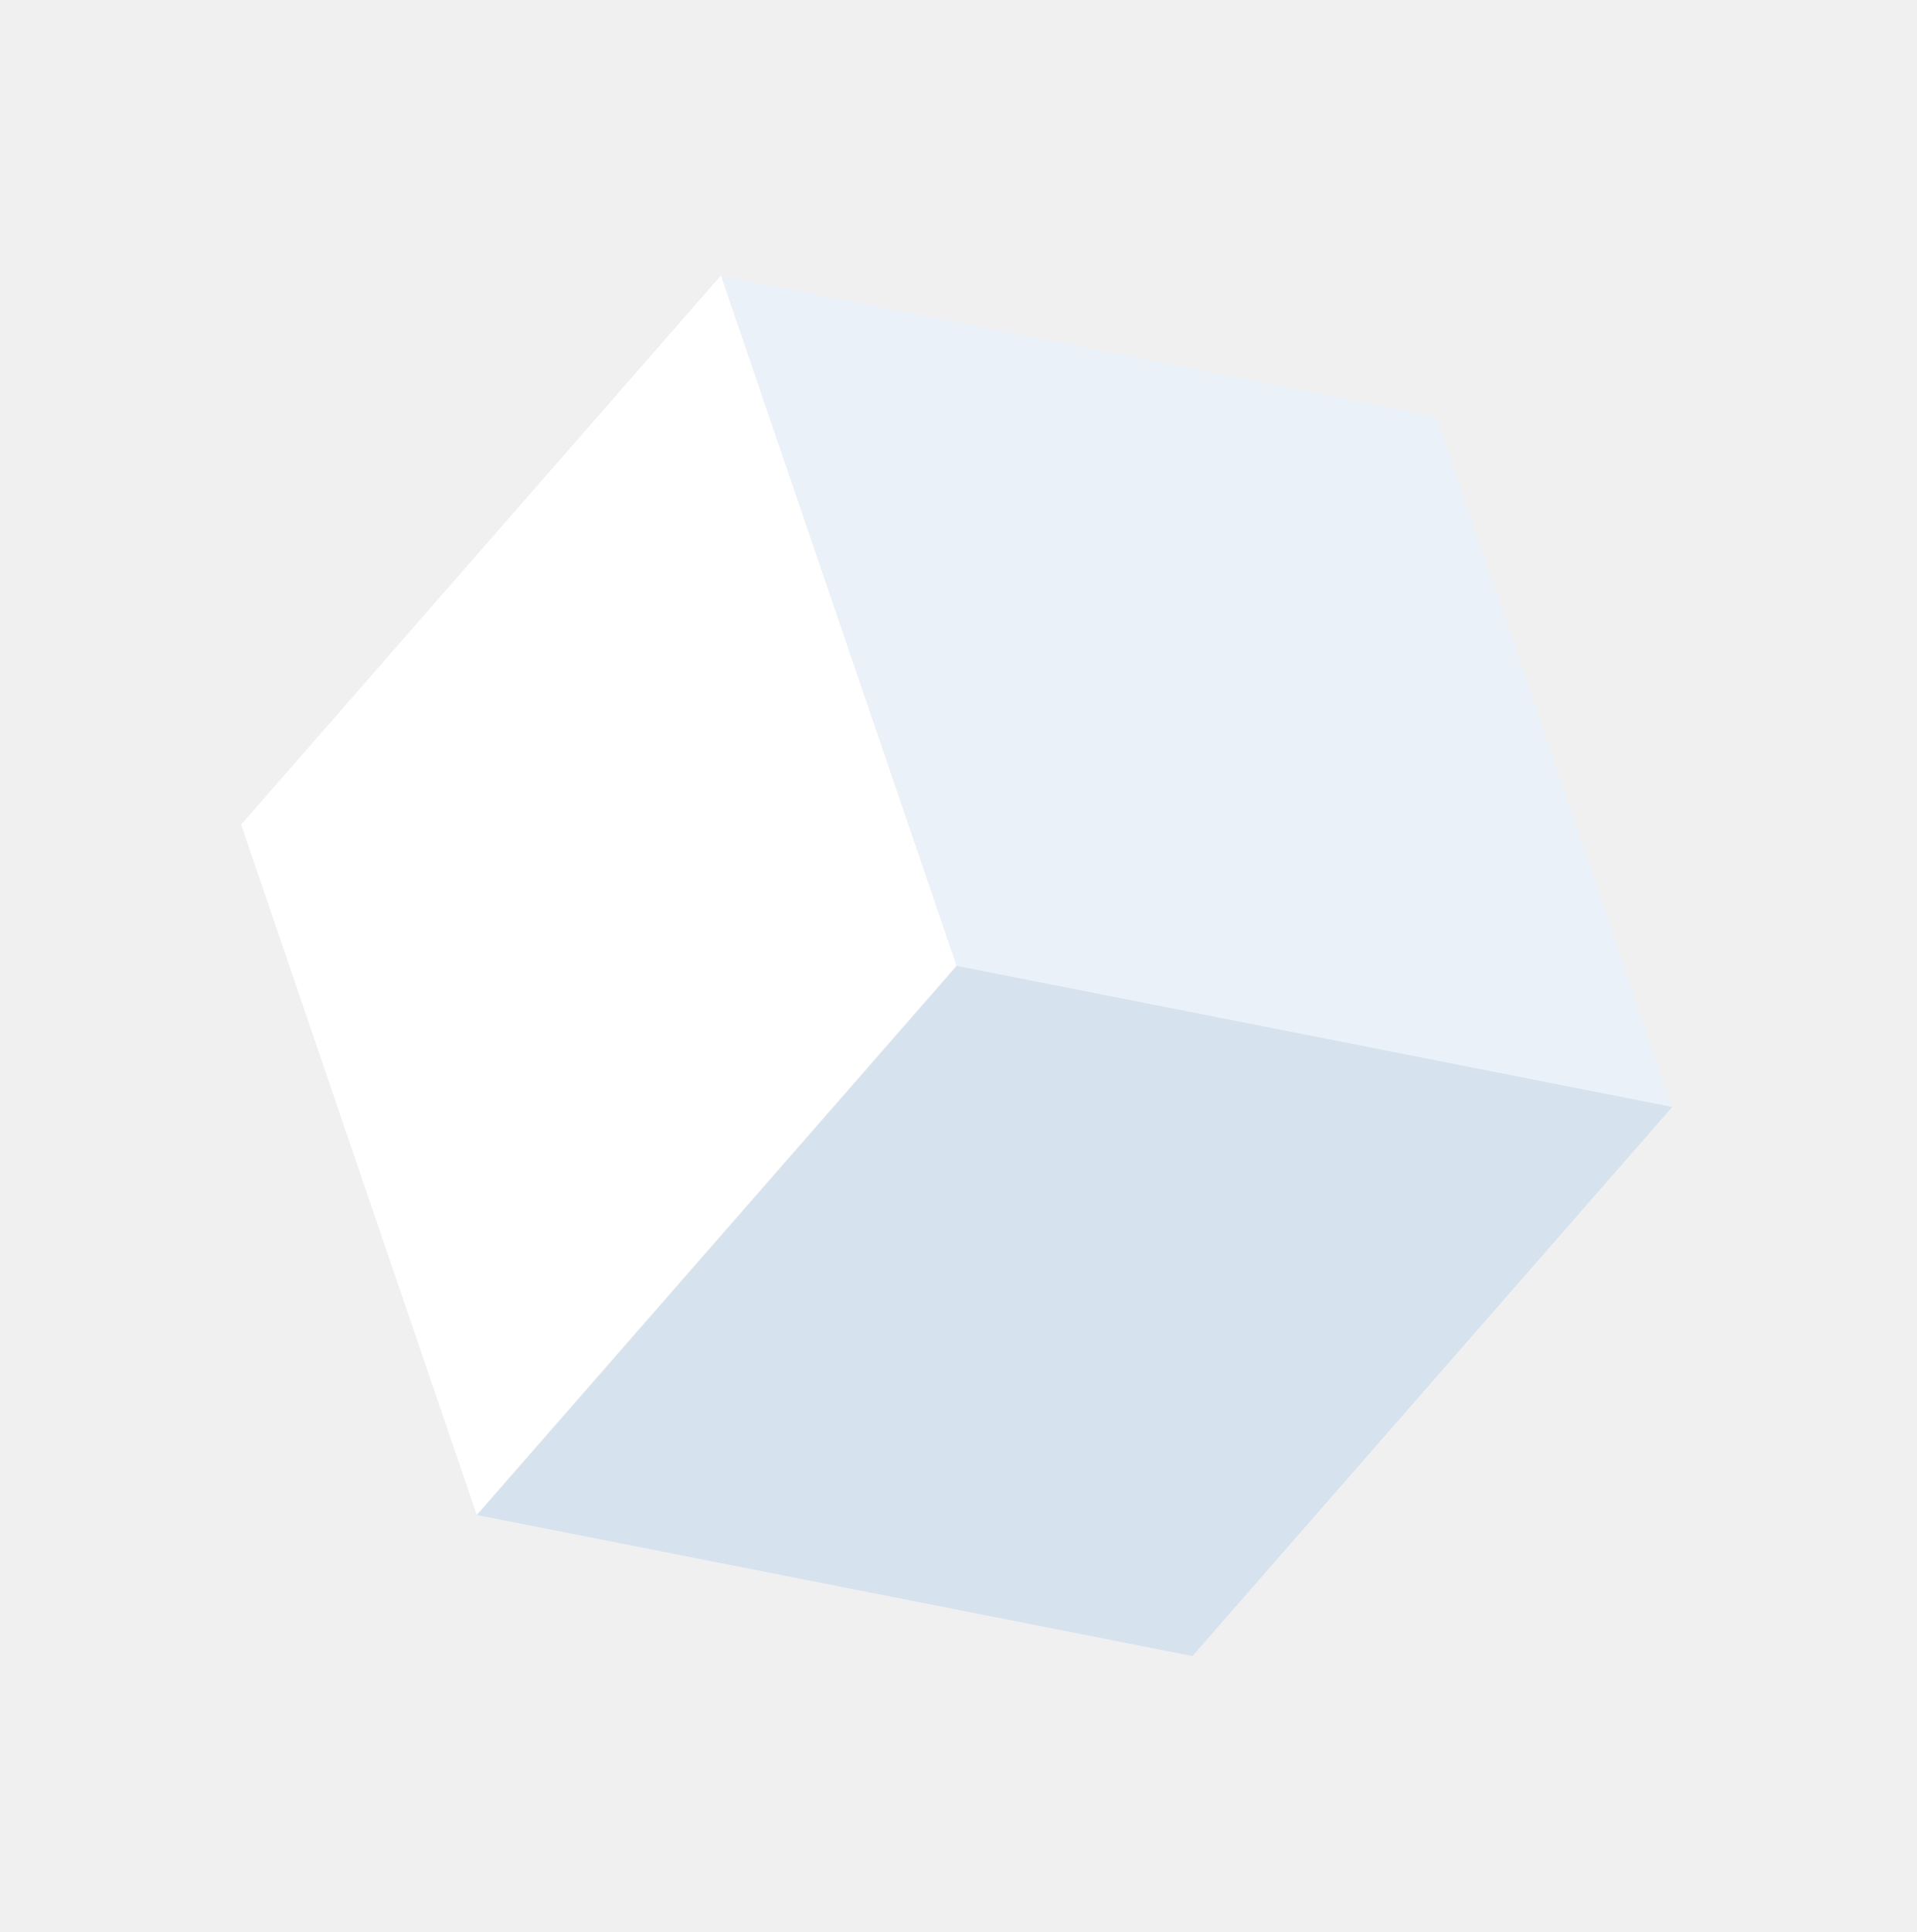
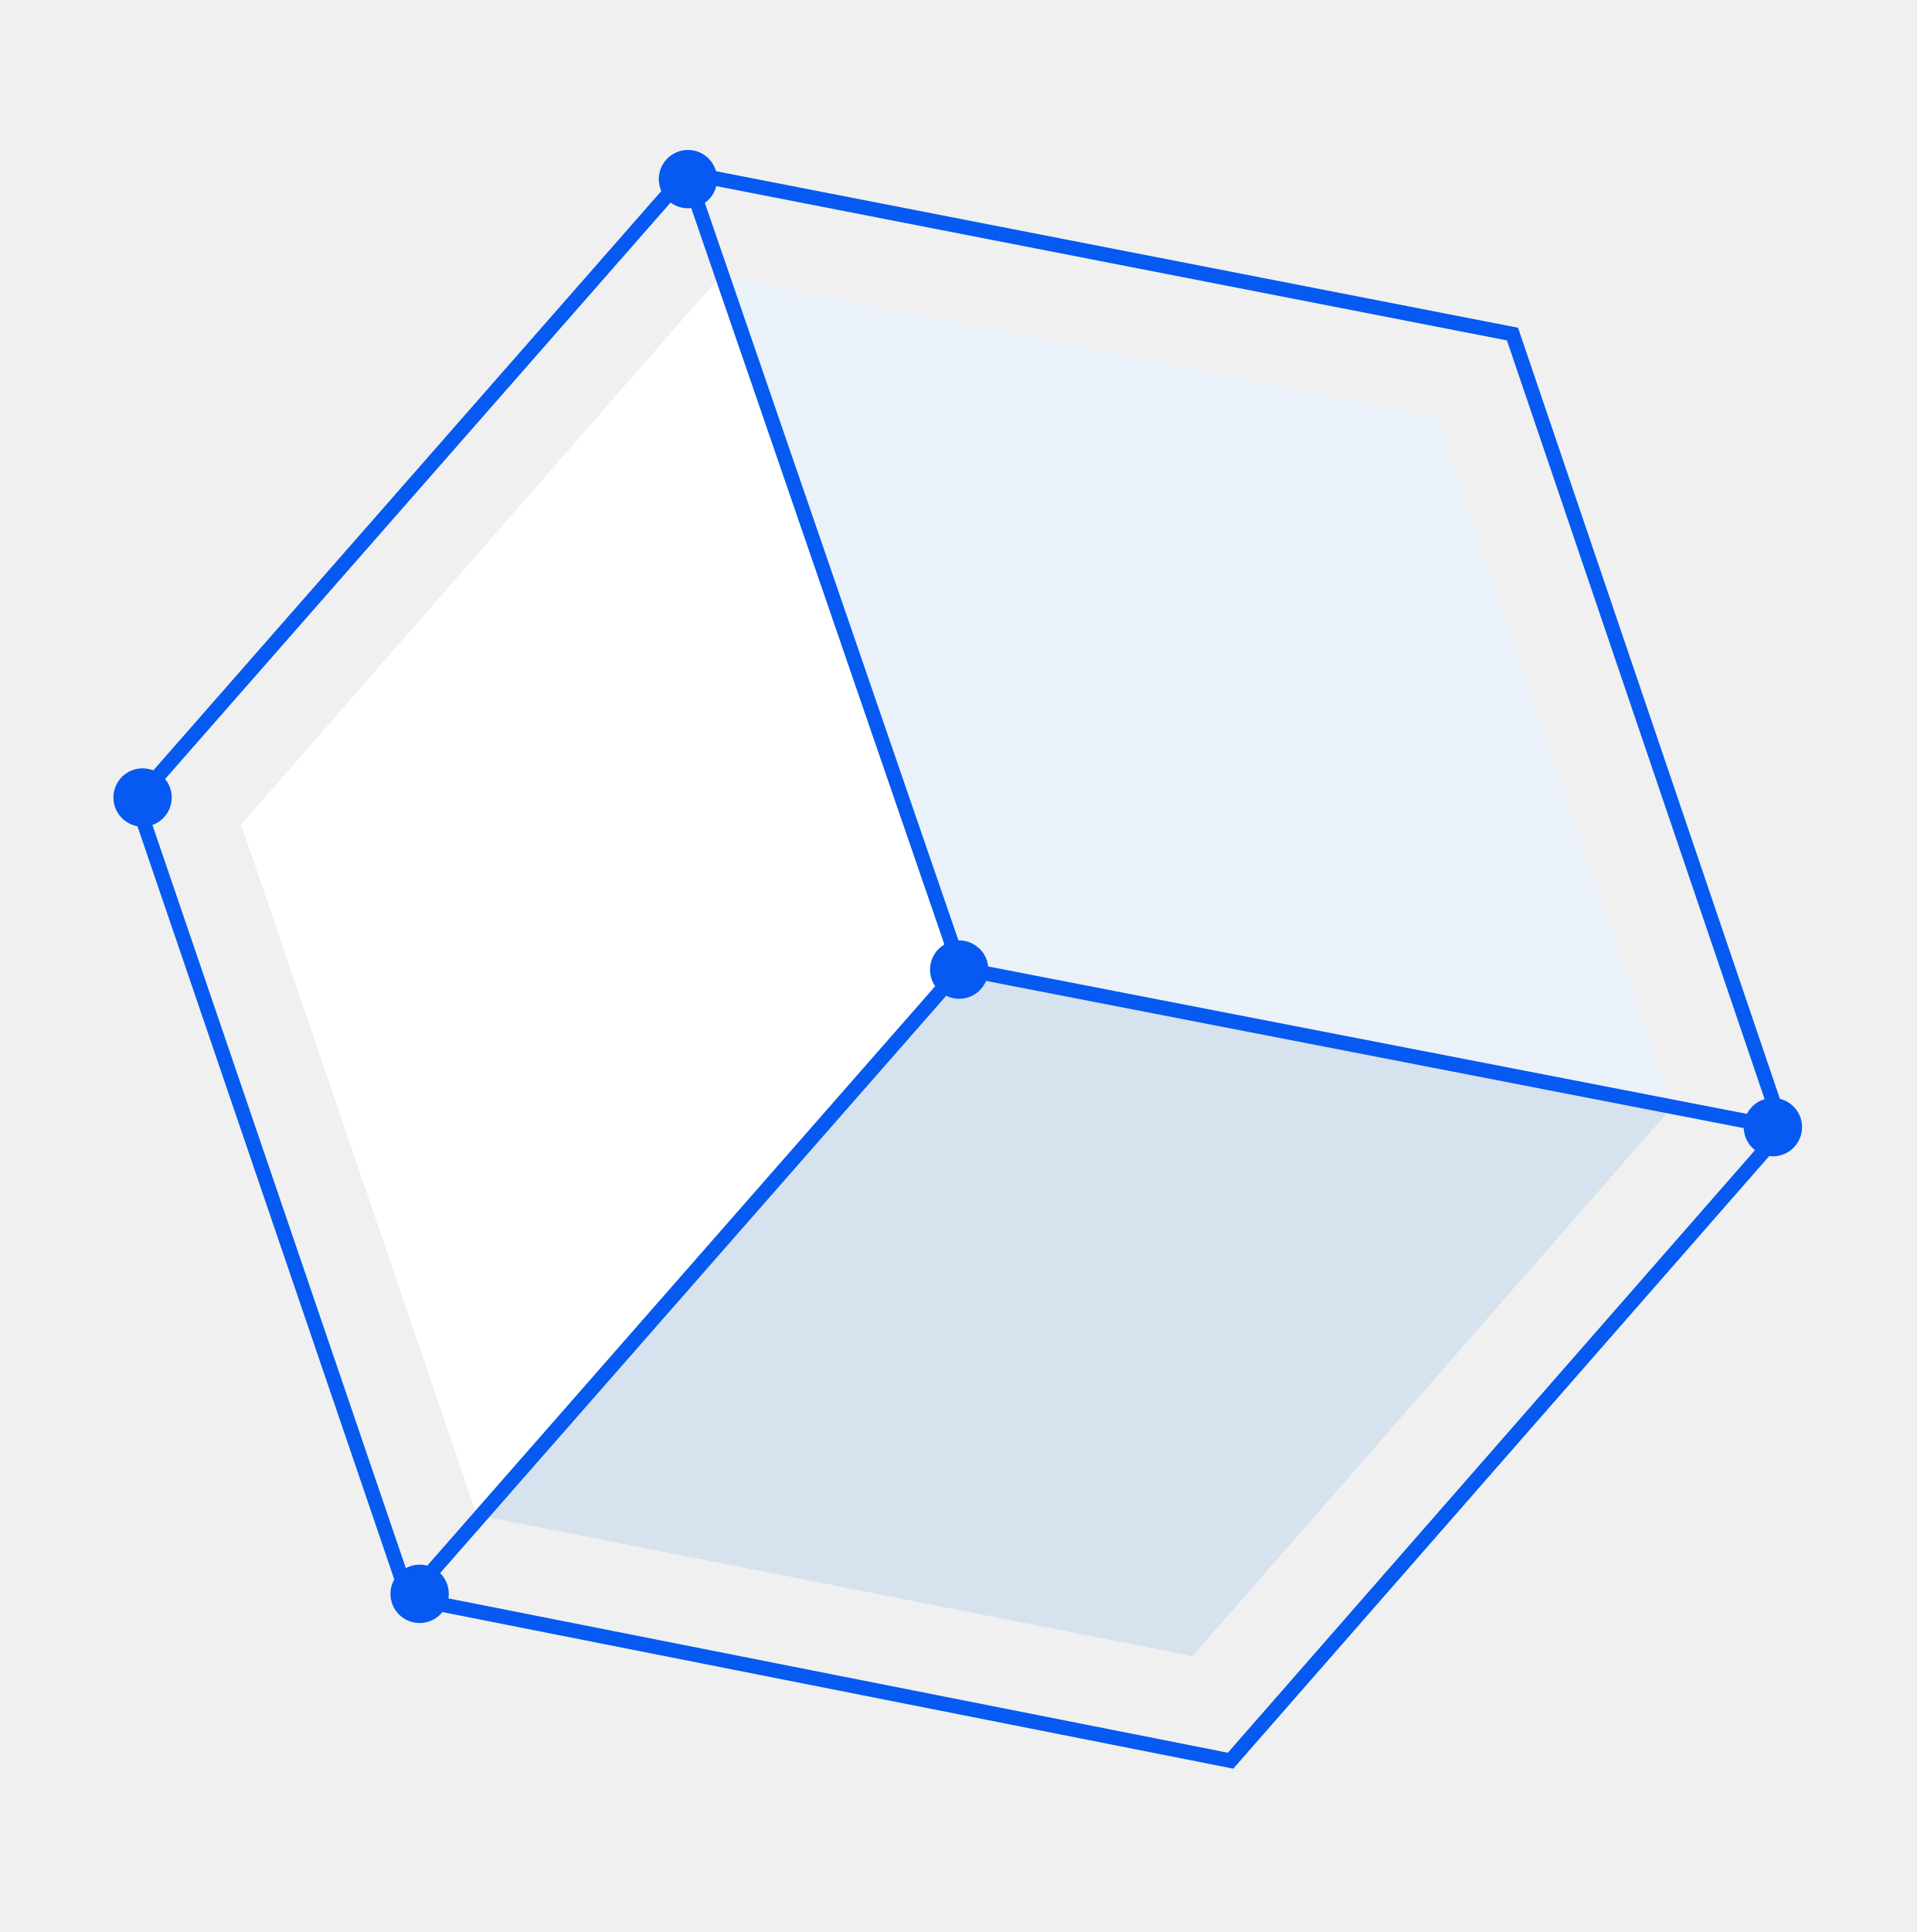
<svg xmlns="http://www.w3.org/2000/svg" width="380" height="383" viewBox="0 0 380 383" fill="none">
  <rect width="144.566" height="144.566" transform="matrix(0.323091 0.946368 -0.658033 0.752989 142.939 54.6118)" fill="white" />
-   <rect width="144.566" height="144.566" transform="matrix(0.323091 0.946368 -0.981124 -0.193379 284.846 82.6289)" fill="#EAF1F9" />
-   <rect width="144.566" height="144.566" transform="matrix(0.981124 0.193379 -0.658033 0.752989 189.717 191.485)" fill="#D6E2EE" />
+   <rect width="144.566" height="144.566" transform="matrix(0.323091 0.946368 -0.981124 -0.193379 284.846 82.629)" fill="#EAF1F9" />
+   <rect width="144.566" height="144.566" transform="matrix(0.981124 0.193379 -0.658033 0.752989 189.717 191.486)" fill="#D6E2EE" />
+   <path d="M136.462 32.867L300.161 64.808L300.984 64.968L301.254 65.762L354.821 223.472L355.09 224.261L354.541 224.889L245.075 349.993L244.525 350.621L243.707 350.458L80.673 318.185L79.855 318.023L79.585 317.233L25.685 159.19L25.415 158.399L25.966 157.77L135.099 33.333L135.646 32.708L136.462 32.867ZM83.763 315.847L243.448 347.459L350.908 224.647L190.958 193.573L83.763 315.847ZM28.69 159.048L81.538 314L188.778 191.672L135.628 37.112L28.69 159.048ZM191.514 190.735L351.185 221.755L298.785 67.485L138.367 36.184L191.514 190.735Z" fill="#065AF1" />
+   <circle cx="190.18" cy="192.216" r="5.783" fill="#065AF1" />
+   <circle cx="83.201" cy="315.965" r="5.783" fill="#065AF1" />
+   <circle cx="351.516" cy="223.443" r="5.783" fill="#065AF1" />
+   <circle cx="136.401" cy="35.507" r="5.783" fill="#065AF1" />
+   <circle cx="28.266" cy="158.099" r="5.783" fill="#065AF1" />
</svg>
